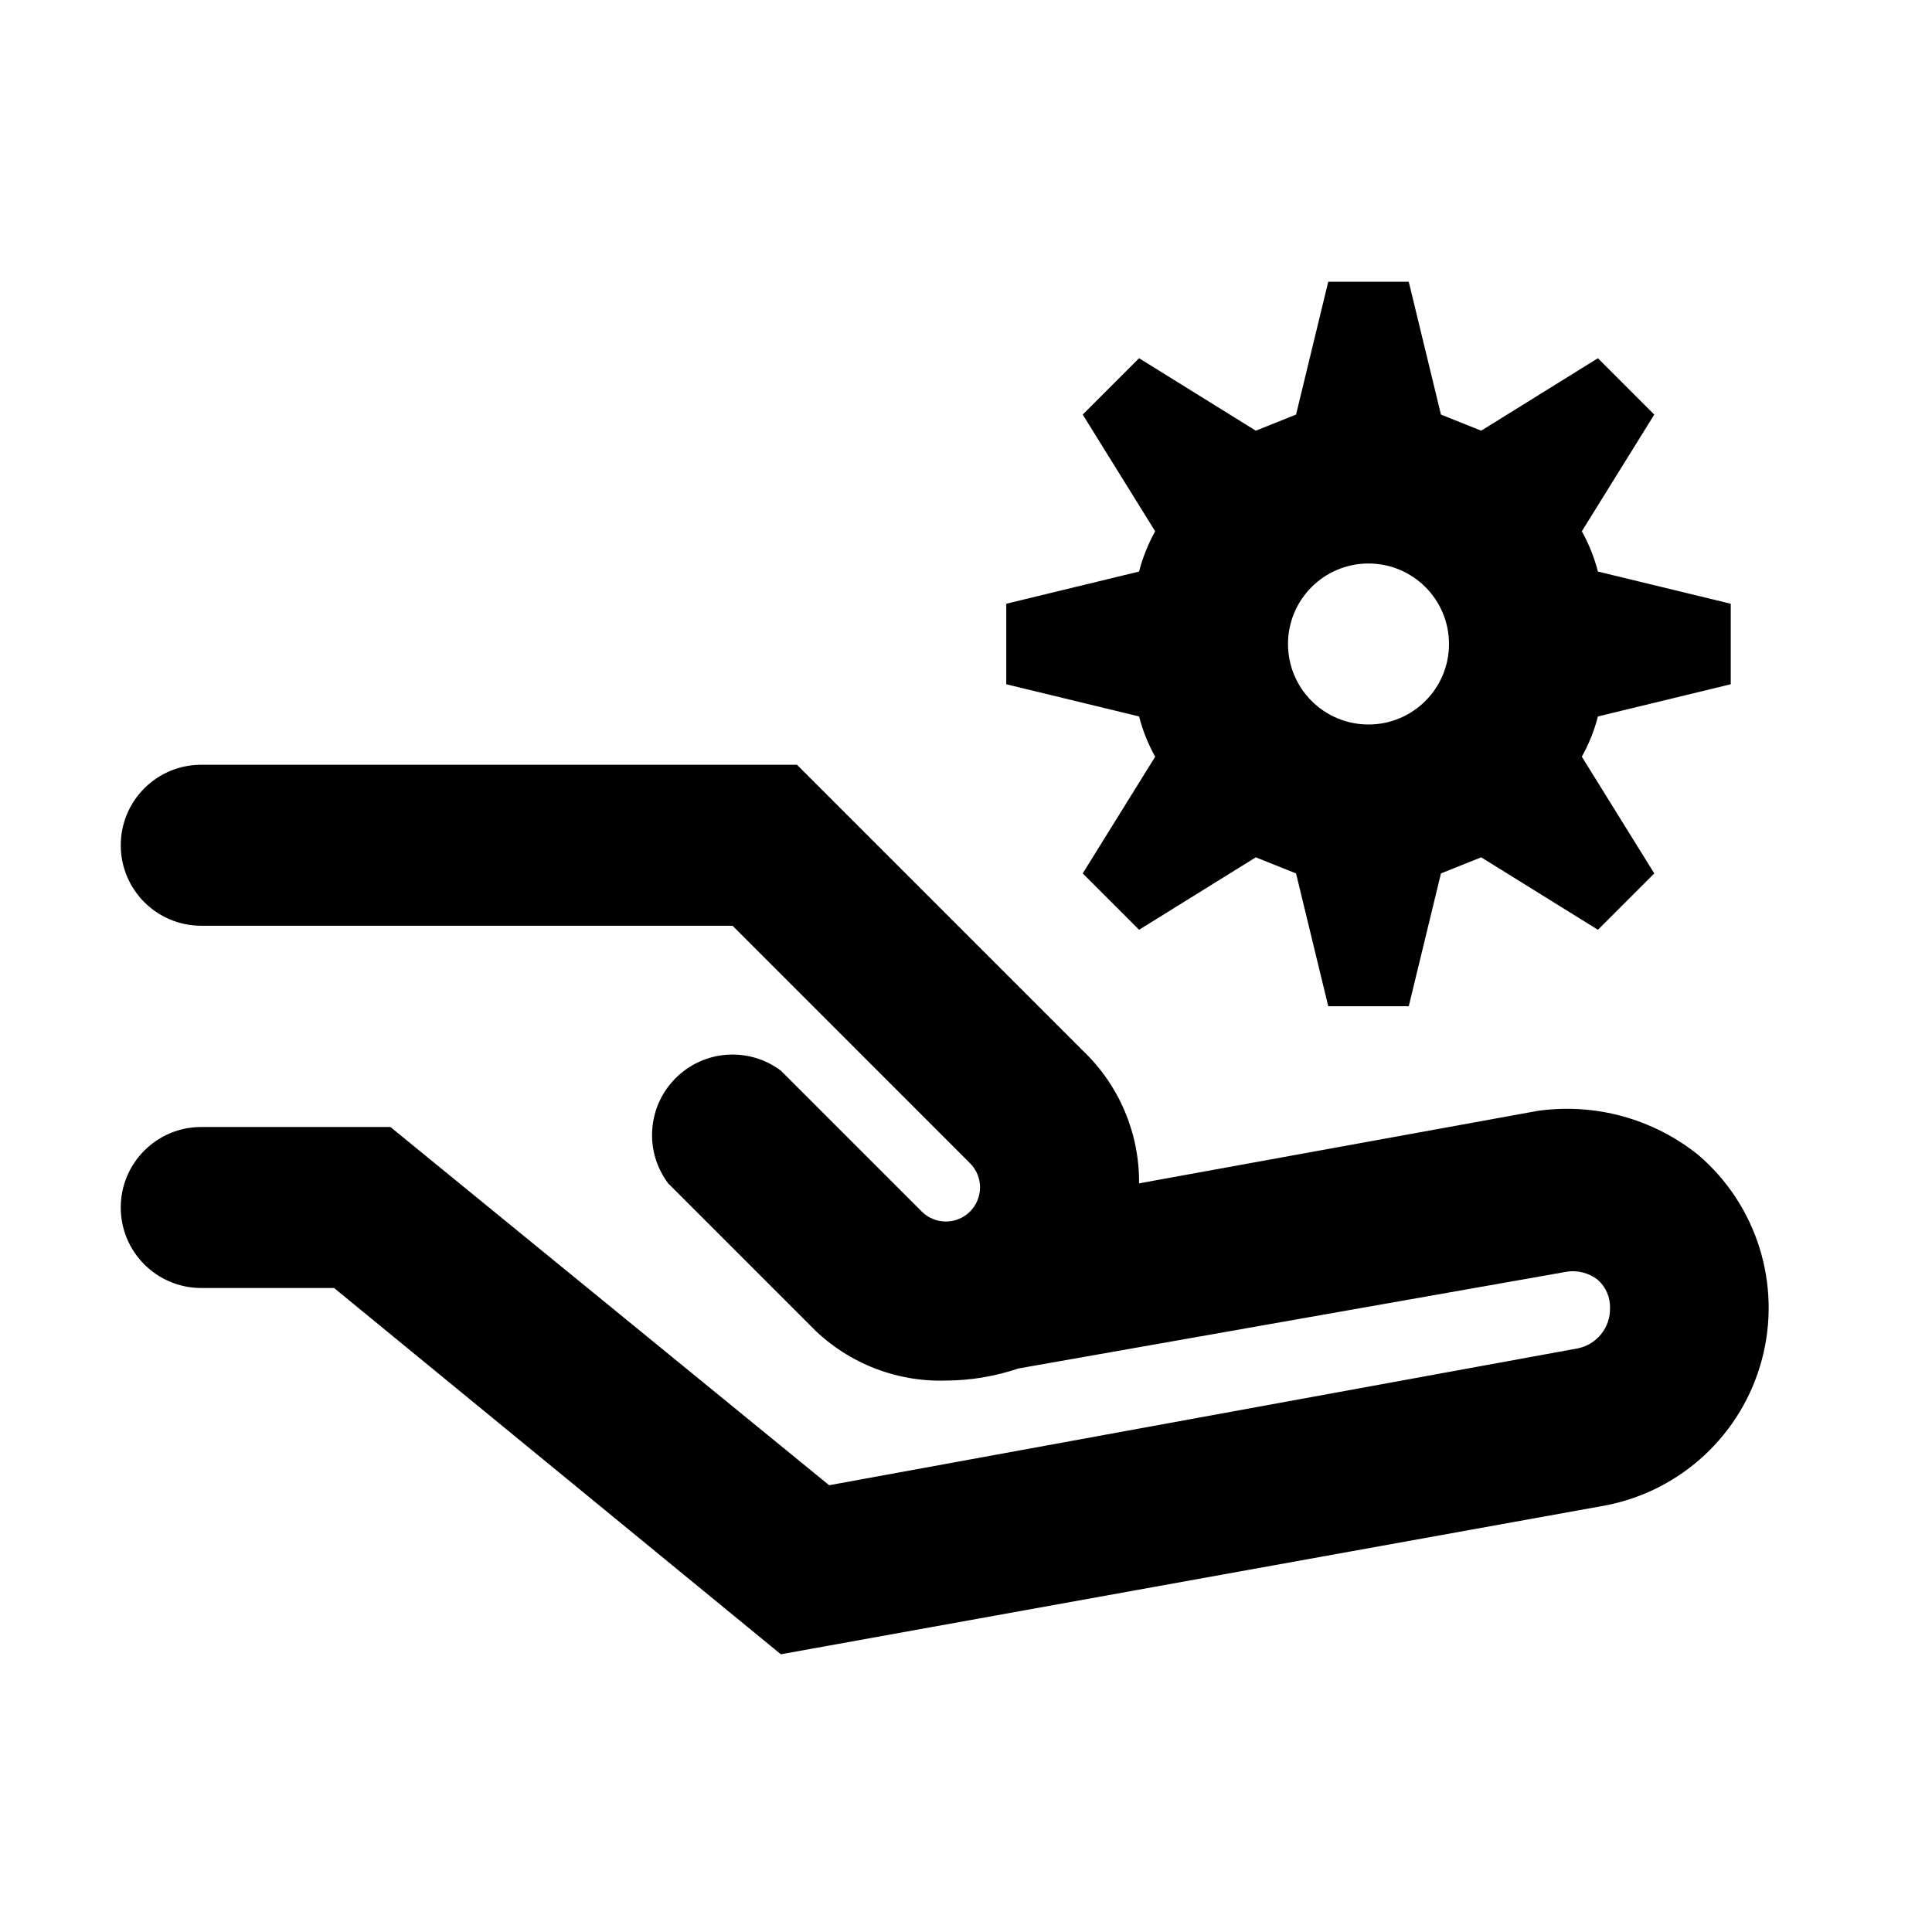
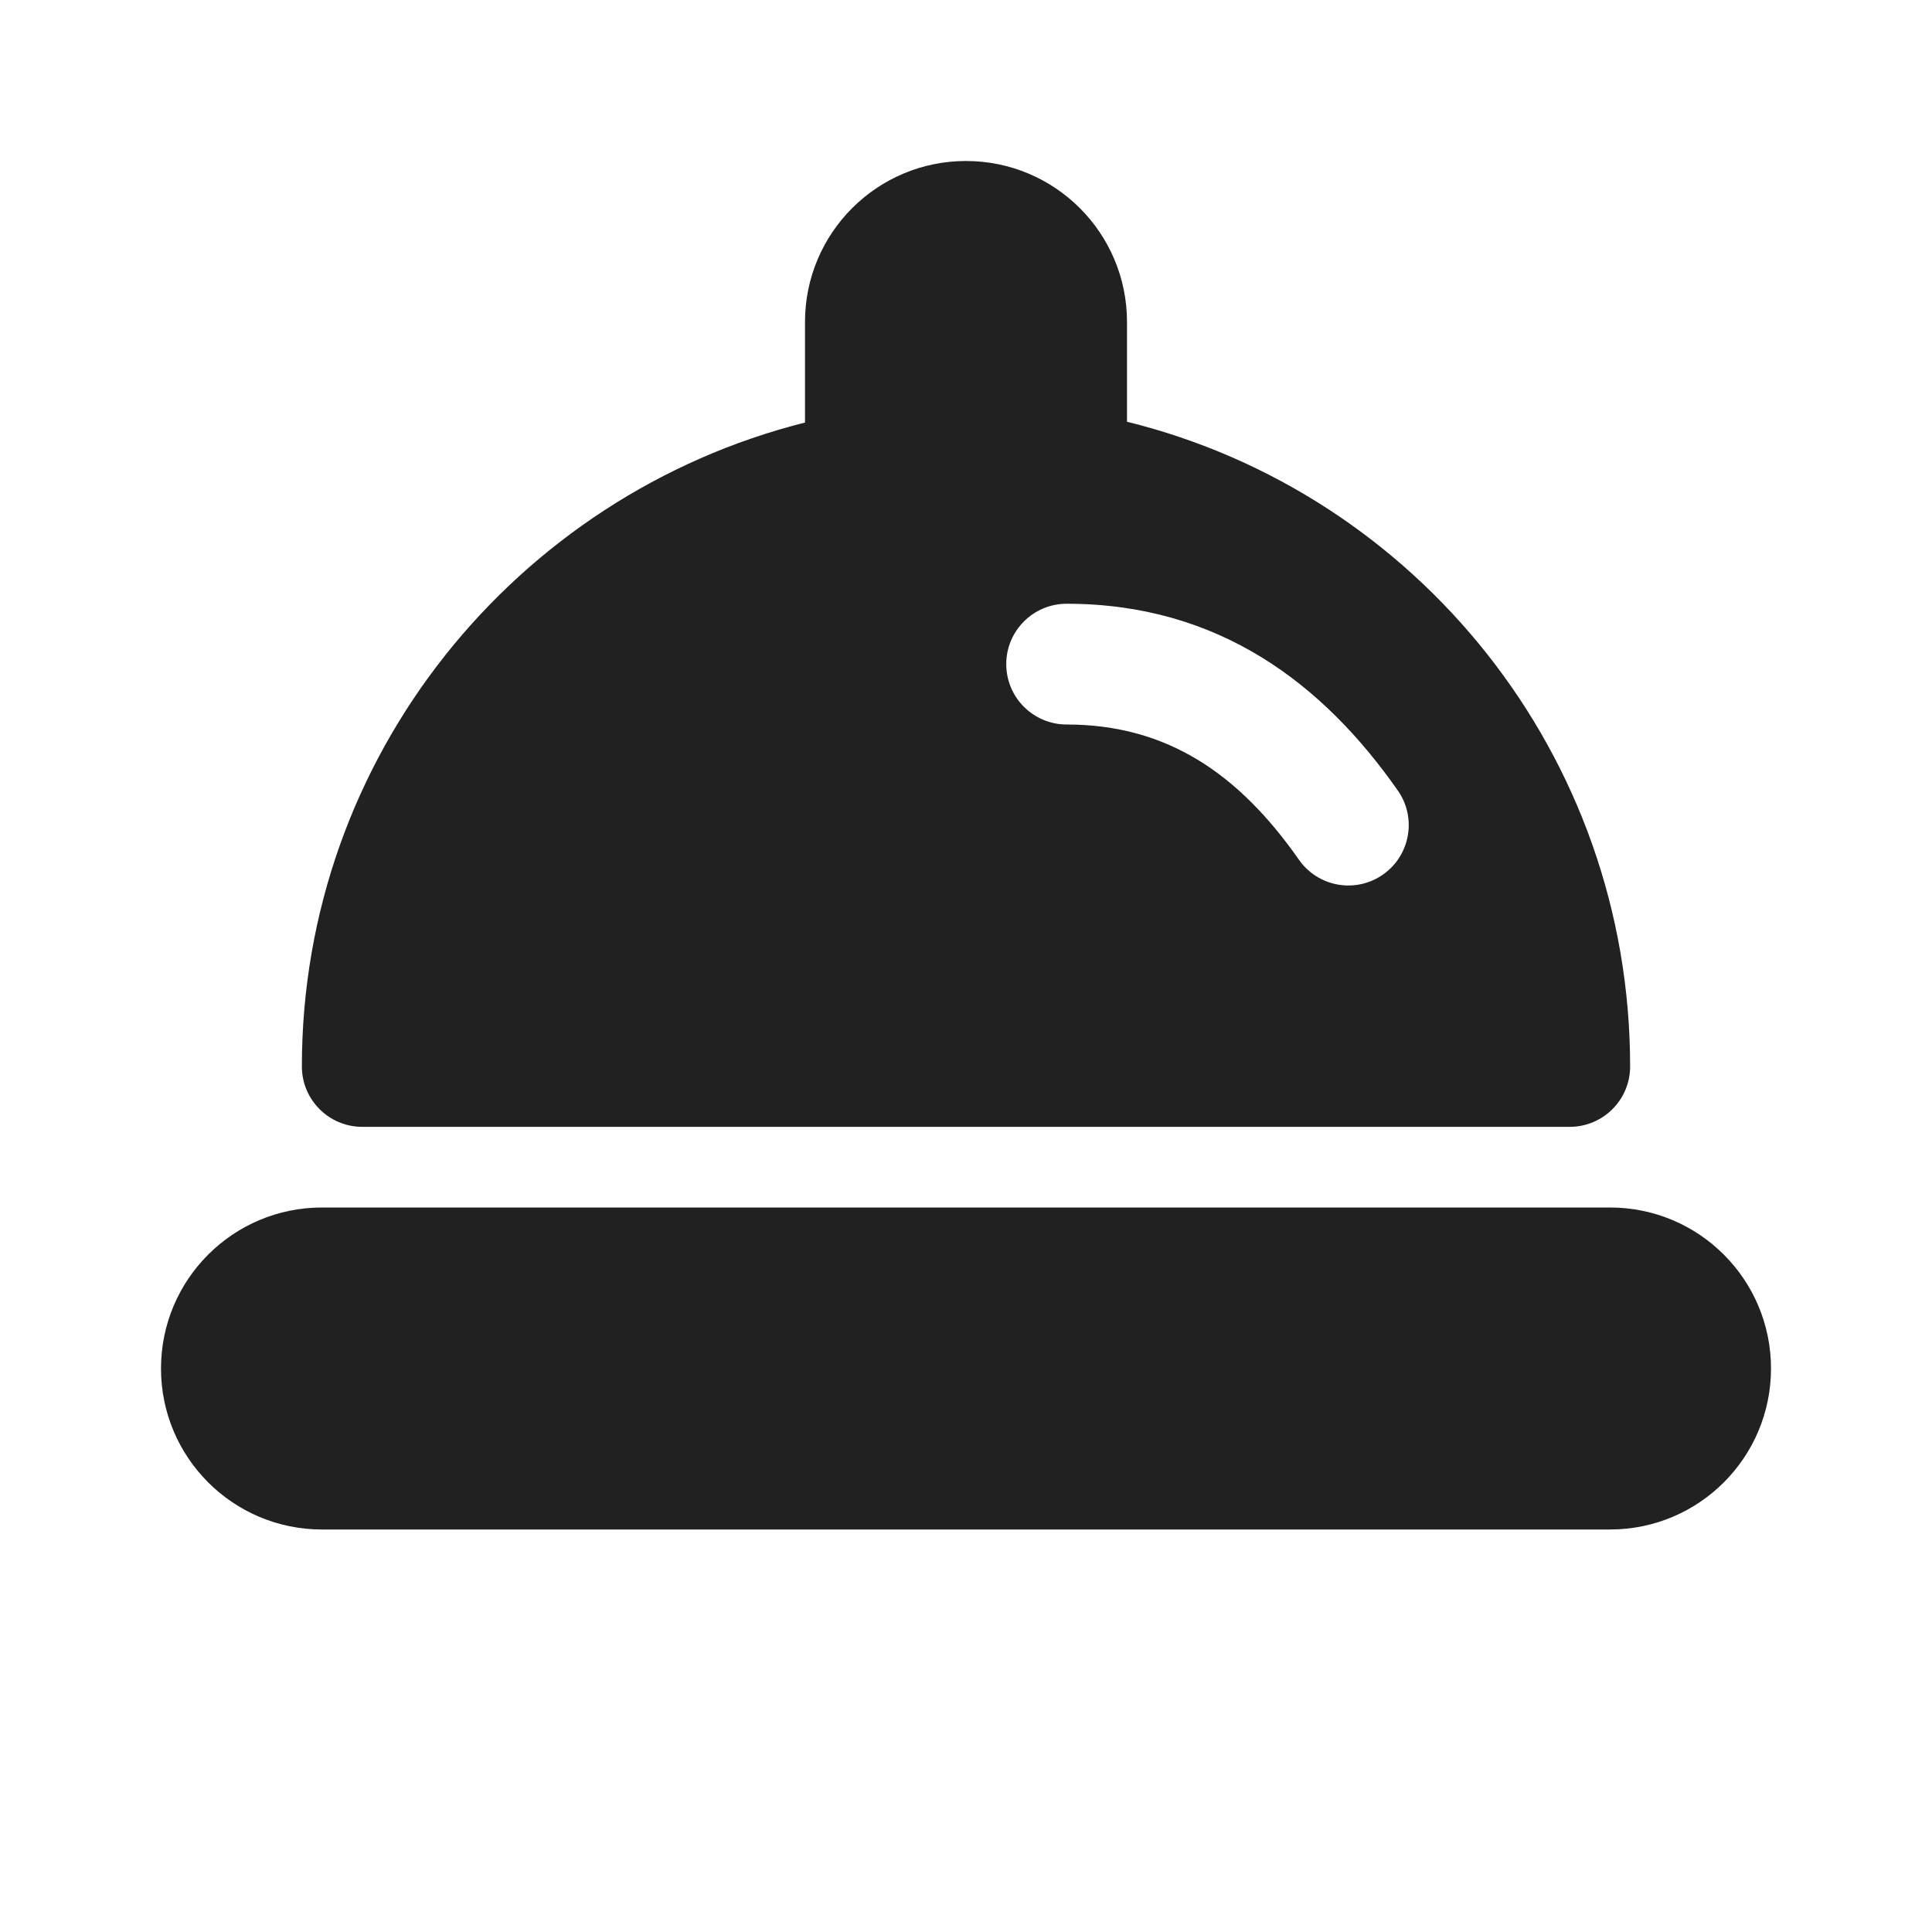
- <svg xmlns="http://www.w3.org/2000/svg" width="800px" height="800px" viewBox="0 0 48 48">
-   <g id="Layer_2" data-name="Layer 2">
-     <g id="invisible_box" data-name="invisible box">
-       <rect width="48" height="48" fill="none" />
-       <rect width="48" height="48" fill="none" />
-       <rect width="48" height="48" fill="none" />
-     </g>
-     <g id="icons_Q2" data-name="icons Q2">
-       <g>
-         <path d="M28.7,18.8l-1.8,2.9,1.4,1.4,2.9-1.8,1,.4L33,25h2l.8-3.3,1-.4,2.9,1.8,1.4-1.4-1.8-2.9a4.2,4.2,0,0,0,.4-1L43,17V15l-3.3-.8a4.2,4.2,0,0,0-.4-1l1.8-2.9L39.7,8.9l-2.9,1.8-1-.4L35,7H33l-.8,3.3-1,.4L28.3,8.9l-1.4,1.4,1.8,2.9a4.2,4.2,0,0,0-.4,1L25,15v2l3.3.8A4.2,4.2,0,0,0,28.7,18.8ZM34,14a2,2,0,1,1-2,2A2,2,0,0,1,34,14Z" />
-         <path d="M42.2,28.7a5.2,5.2,0,0,0-4-1.1l-9.9,1.8a4.5,4.5,0,0,0-1.4-3.3L19.8,19H5a2,2,0,0,0,0,4H18.2l5.9,5.9a.8.8,0,0,1-1.2,1.2l-3.5-3.5a2,2,0,0,0-2.8,2.8l3.5,3.5a4.5,4.5,0,0,0,3.4,1.4,5.7,5.7,0,0,0,1.8-.3h0l13.6-2.4a1,1,0,0,1,.8.2.9.9,0,0,1,.3.7,1,1,0,0,1-.8,1L20.6,36.9,9.7,28H5a2,2,0,0,0,0,4H8.3l11.1,9.1,20.5-3.7a5,5,0,0,0,2.3-8.7Z" />
-       </g>
-     </g>
-   </g>
+ <svg xmlns="http://www.w3.org/2000/svg" width="800px" height="800px" viewBox="0 0 24 24" fill="none">
+   <path d="M10 4C10 2.895 10.895 2 12 2C13.105 2 14 2.895 14 4V5.239C17.596 6.126 20.25 9.377 20.25 13.248C20.25 13.662 19.914 13.998 19.5 13.998H4.5C4.086 13.998 3.75 13.662 3.75 13.248C3.75 9.388 6.418 6.15 10 5.249V4ZM13.25 7.5C12.836 7.5 12.5 7.836 12.5 8.25C12.5 8.664 12.836 9 13.25 9C14.503 9 15.393 9.618 16.136 10.68C16.373 11.019 16.841 11.102 17.18 10.864C17.519 10.627 17.602 10.159 17.364 9.82C16.435 8.491 15.136 7.5 13.25 7.5Z" fill="#212121" />
+   <path d="M2 17C2 15.895 2.895 15 4 15H20C21.105 15 22 15.895 22 17C22 18.105 21.105 19 20 19H4C2.895 19 2 18.105 2 17Z" fill="#212121" />
</svg>
